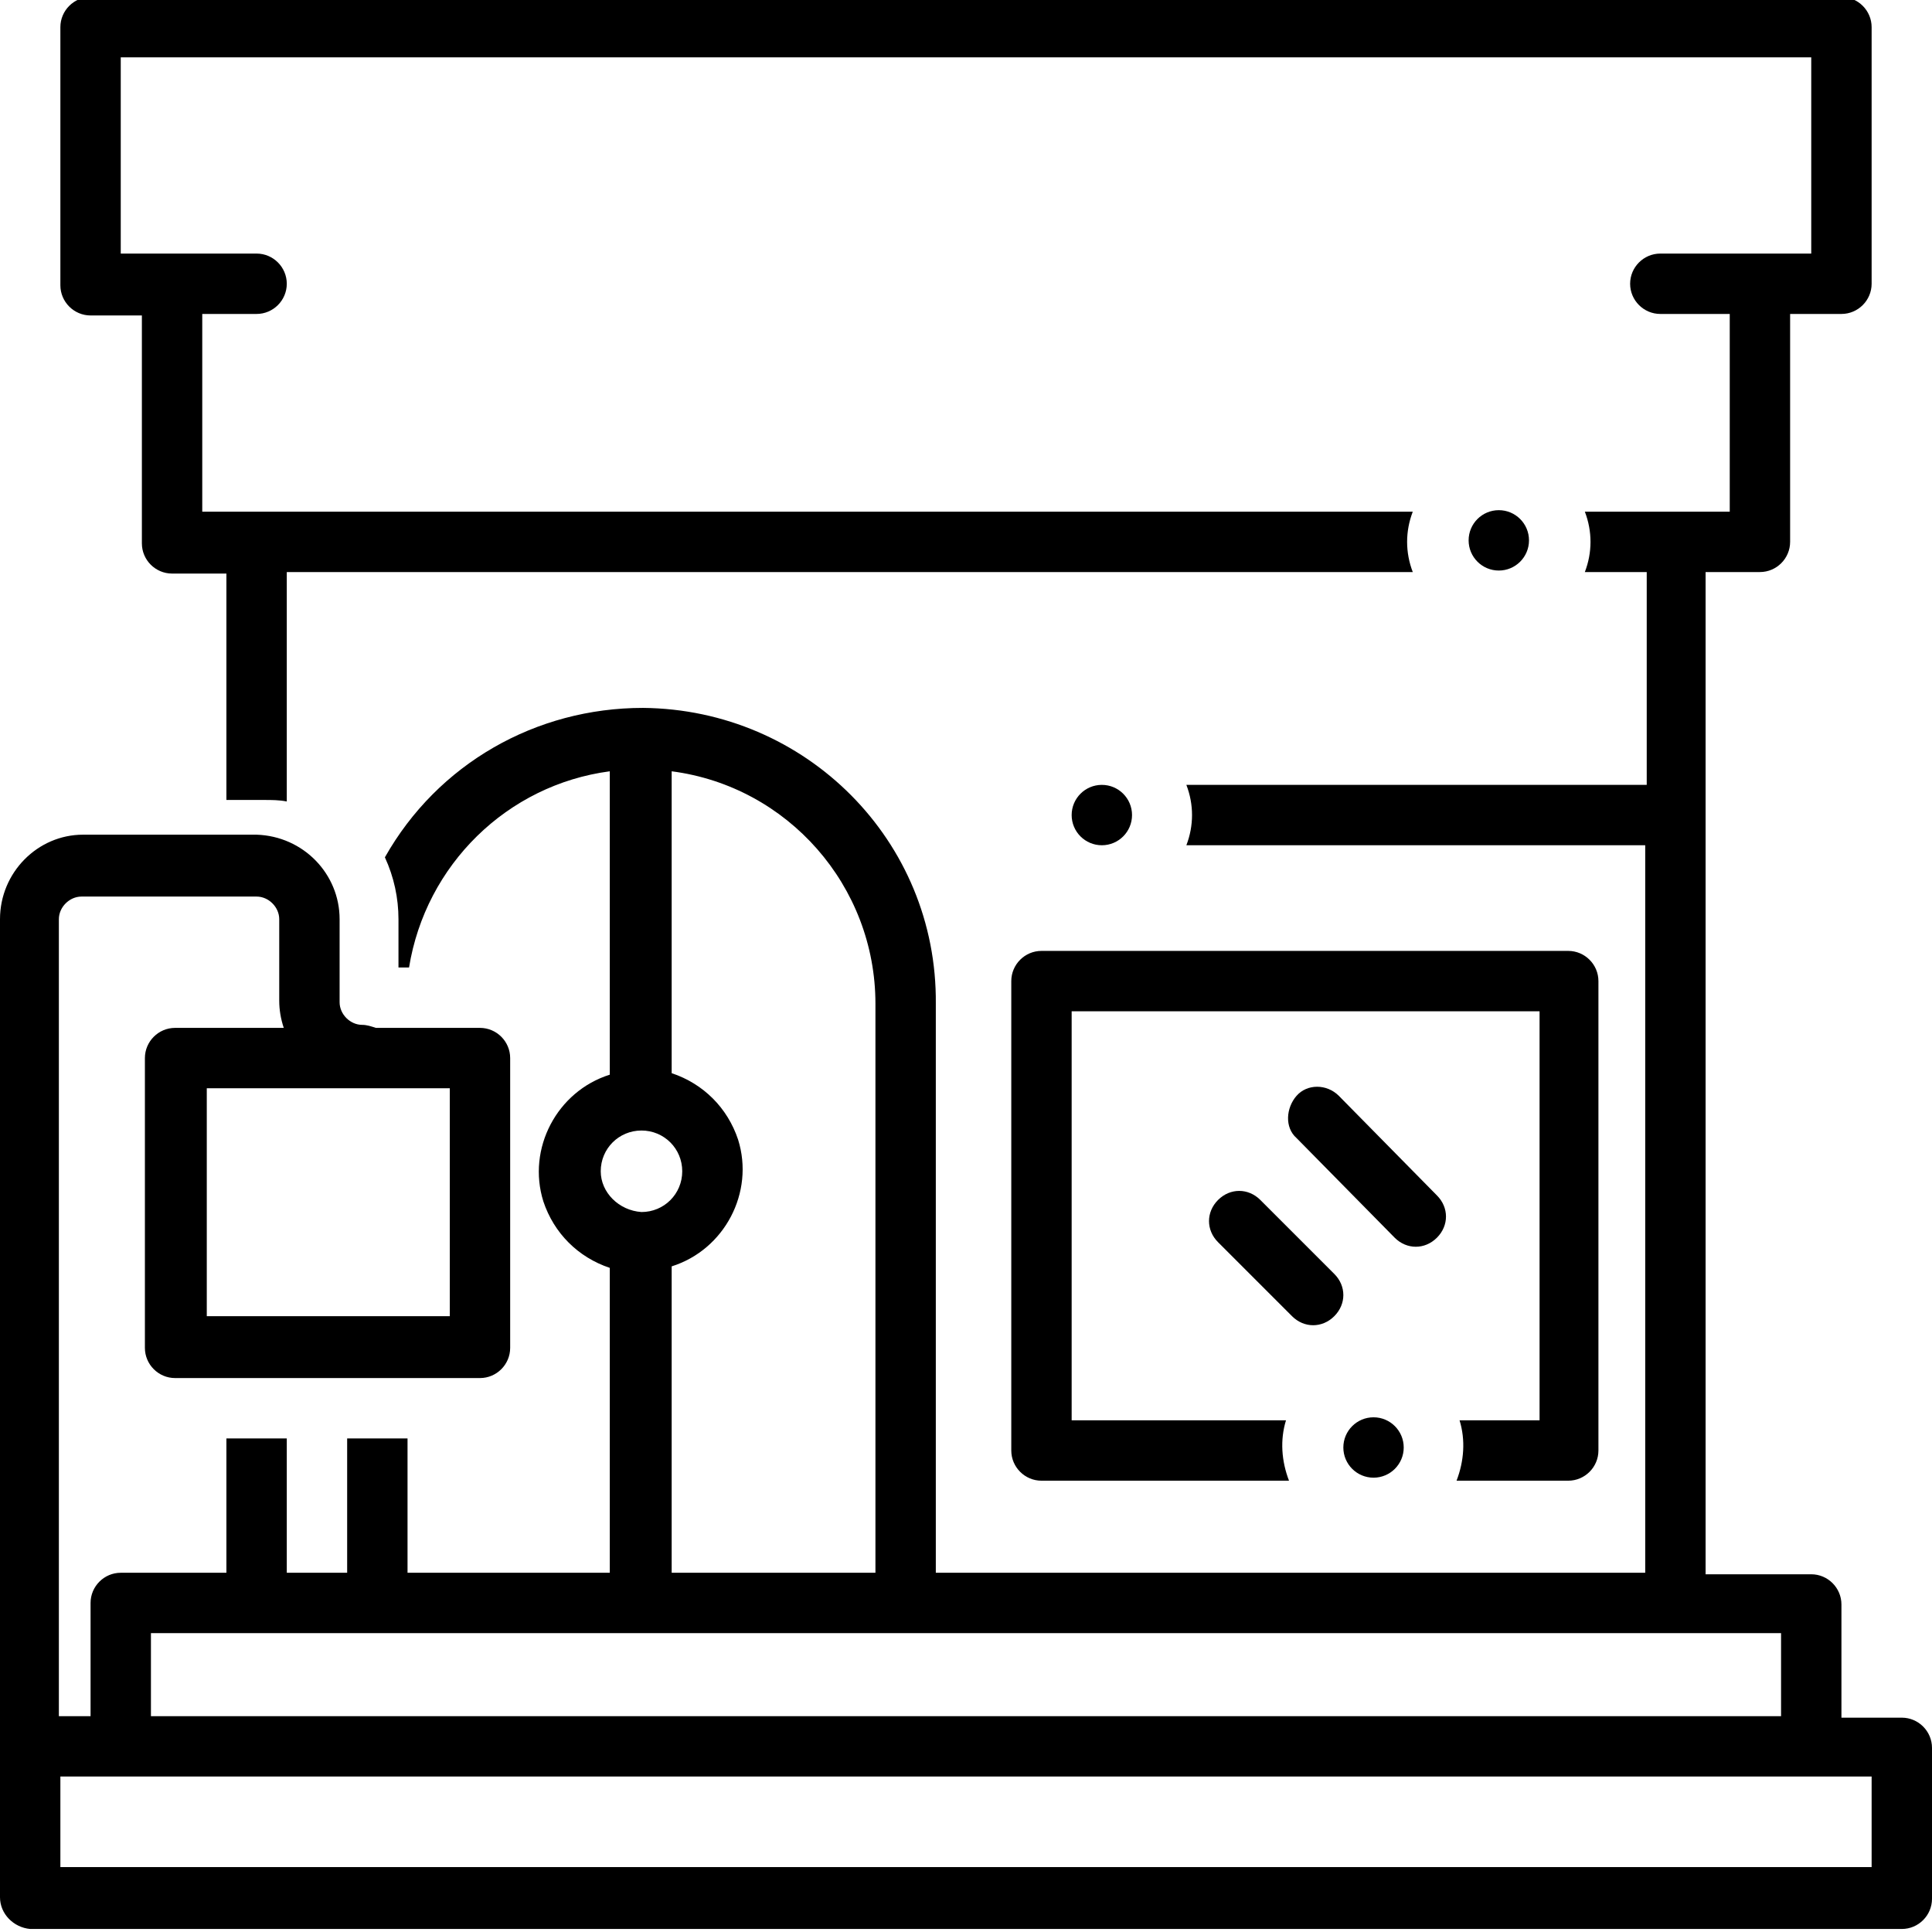
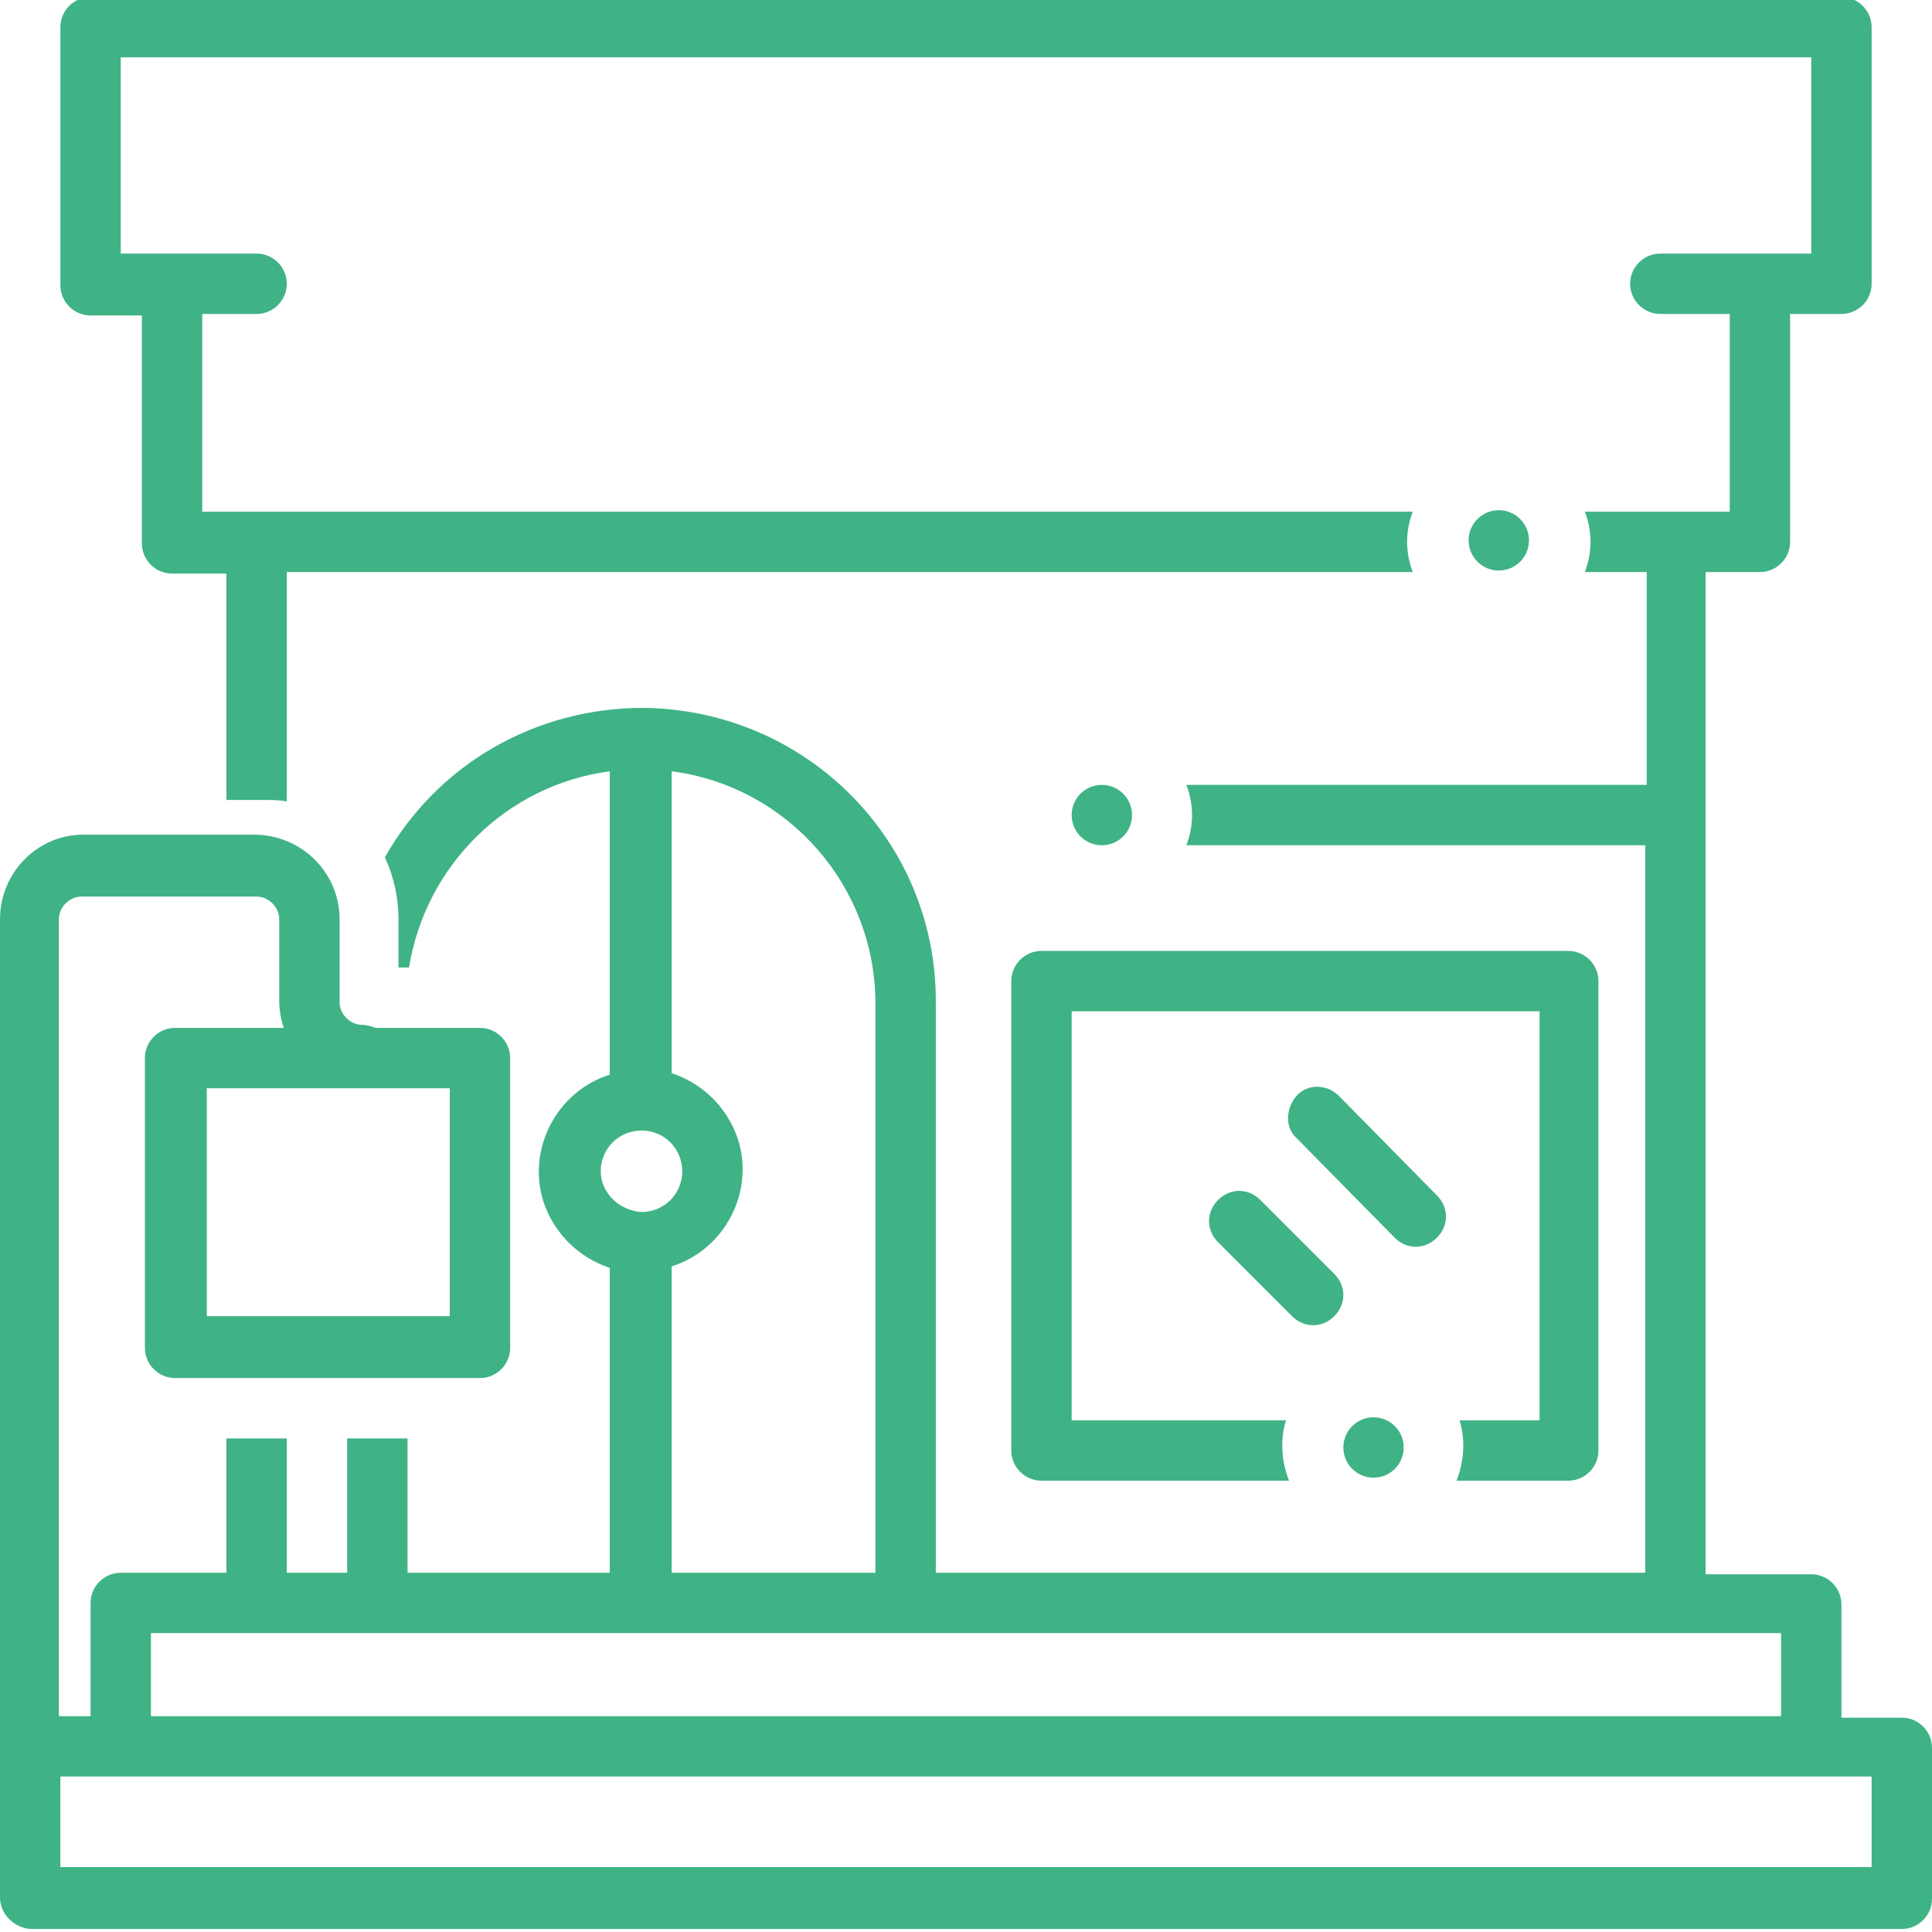
- <svg xmlns="http://www.w3.org/2000/svg" version="1.1" x="0px" y="0px" viewBox="0 0 128 128" style="enable-background:new 0 0 128 128;max-width:100%" xml:space="preserve" height="100%" width="70">
+ <svg xmlns="http://www.w3.org/2000/svg" version="1.1" x="0px" y="0px" viewBox="0 0 128 128" style="enable-background:new 0 0 128 128;max-width:100%; color: #3fb386;" xml:space="preserve" height="100%" width="70">
  <path d="M2,127.8h124c1.1,0,2-0.9,2-2v-10c0-1.1-0.9-2-2-2h-4v-7.5c0-1.1-0.9-2-2-2h-7V37.9h3.6c1.1,0,2-0.9,2-2V20.8h3.4  c1.1,0,2-0.9,2-2V1.8c0-1.1-0.9-2-2-2H6c-1.1,0-2,0.9-2,2v17.1c0,1.1,0.9,2,2,2h3.4v15.1c0,1.1,0.9,2,2,2H15V53h2.5  c0.5,0,1,0,1.5,0.1V37.9h74.6c-0.5-1.3-0.5-2.7,0-4H13.4V20.8H17c1.1,0,2-0.9,2-2s-0.9-2-2-2H8V3.8h112v13h-3.4h-0.3H116h-6  c-1.1,0-2,0.9-2,2s0.9,2,2,2h4.6v13.1h-9.6c0.5,1.3,0.5,2.7,0,4h4.1V52H78.6c0.5,1.3,0.5,2.7,0,4H109v48.2H62V66.5  c0.1-10.8-8.6-19.5-19.4-19.6c-7.1,0-13.6,3.7-17.1,9.9c0.6,1.3,0.9,2.7,0.9,4.1v3.2h0.7c1.1-6.8,6.5-12.1,13.3-13v20.1  c-3.5,1.1-5.5,4.9-4.4,8.4c0.7,2.1,2.3,3.7,4.4,4.4v20.2H27v-8.9h-4v8.9h-4v-8.9h-4v8.9H8c-1.1,0-2,0.9-2,2v7.5H3.9V60.9  c0-0.8,0.7-1.5,1.5-1.5H17c0.8,0,1.5,0.7,1.5,1.5v5.4c0,0.6,0.1,1.2,0.3,1.8h-7.2c-1.1,0-2,0.9-2,2v19.2c0,1.1,0.9,2,2,2h20.2  c1.1,0,2-0.9,2-2l0,0V70.1c0-1.1-0.9-2-2-2h-6.9c-0.3-0.1-0.6-0.2-0.9-0.2c-0.8,0-1.5-0.7-1.5-1.5v-5.5c0-3-2.4-5.5-5.5-5.6  c0,0,0,0,0,0H5.5c-3,0-5.5,2.5-5.5,5.6c0,0,0,0,0,0v64.8C0,126.8,0.9,127.7,2,127.8C2,127.7,2,127.8,2,127.8z M44.5,51.1  c7.7,1,13.5,7.6,13.5,15.4v37.7H44.5V83.9c3.5-1.1,5.5-4.9,4.4-8.4c-0.7-2.1-2.3-3.7-4.4-4.4V51.1z M39.8,77.6  c0-1.5,1.2-2.7,2.7-2.7s2.7,1.2,2.7,2.7c0,1.5-1.2,2.7-2.7,2.7C41,80.2,39.8,79,39.8,77.6C39.8,77.6,39.8,77.6,39.8,77.6z M10,108.2  h108v5.5H10V108.2z M4,117.7h120v6H4V117.7z M29.8,72.1v15.1H13.7V72.1H29.8z" fill="currentColor">
	</path>
  <path d="M67,65v31.1c0,1.1,0.9,2,2,2h16.4c-0.5-1.3-0.6-2.7-0.2-4H71V67h31v27.1h-5.3c0.4,1.3,0.3,2.7-0.2,4h7.4c1.1,0,2-0.9,2-2V65  c0-1.1-0.9-2-2-2H69C67.9,63,67,63.9,67,65z" fill="currentColor">
	</path>
  <ellipse cx="91" cy="95.9" rx="2" ry="2" fill="currentColor">
	</ellipse>
  <ellipse cx="99.3" cy="35.8" rx="2" ry="2" fill="currentColor">
	</ellipse>
  <ellipse cx="73" cy="54" rx="2" ry="2" fill="currentColor">
	</ellipse>
  <path d="M80.7,79.5c-0.8,0.8-0.8,2,0,2.8c0,0,0,0,0,0l4.9,4.9c0.8,0.8,2,0.8,2.8,0c0,0,0,0,0,0c0.8-0.8,0.8-2,0-2.8c0,0,0,0,0,0  l-4.9-4.9C82.7,78.7,81.5,78.7,80.7,79.5C80.7,79.5,80.7,79.5,80.7,79.5z" fill="currentColor">
	</path>
  <path d="M95.2,82c0.8-0.8,0.8-2,0-2.8c0,0,0,0,0,0l-6.5-6.6c-0.8-0.8-2.1-0.8-2.8,0s-0.8,2.1,0,2.8l6.5,6.6  C93.2,82.8,94.4,82.8,95.2,82C95.2,82,95.2,82,95.2,82z" fill="currentColor">
	</path>
</svg>
